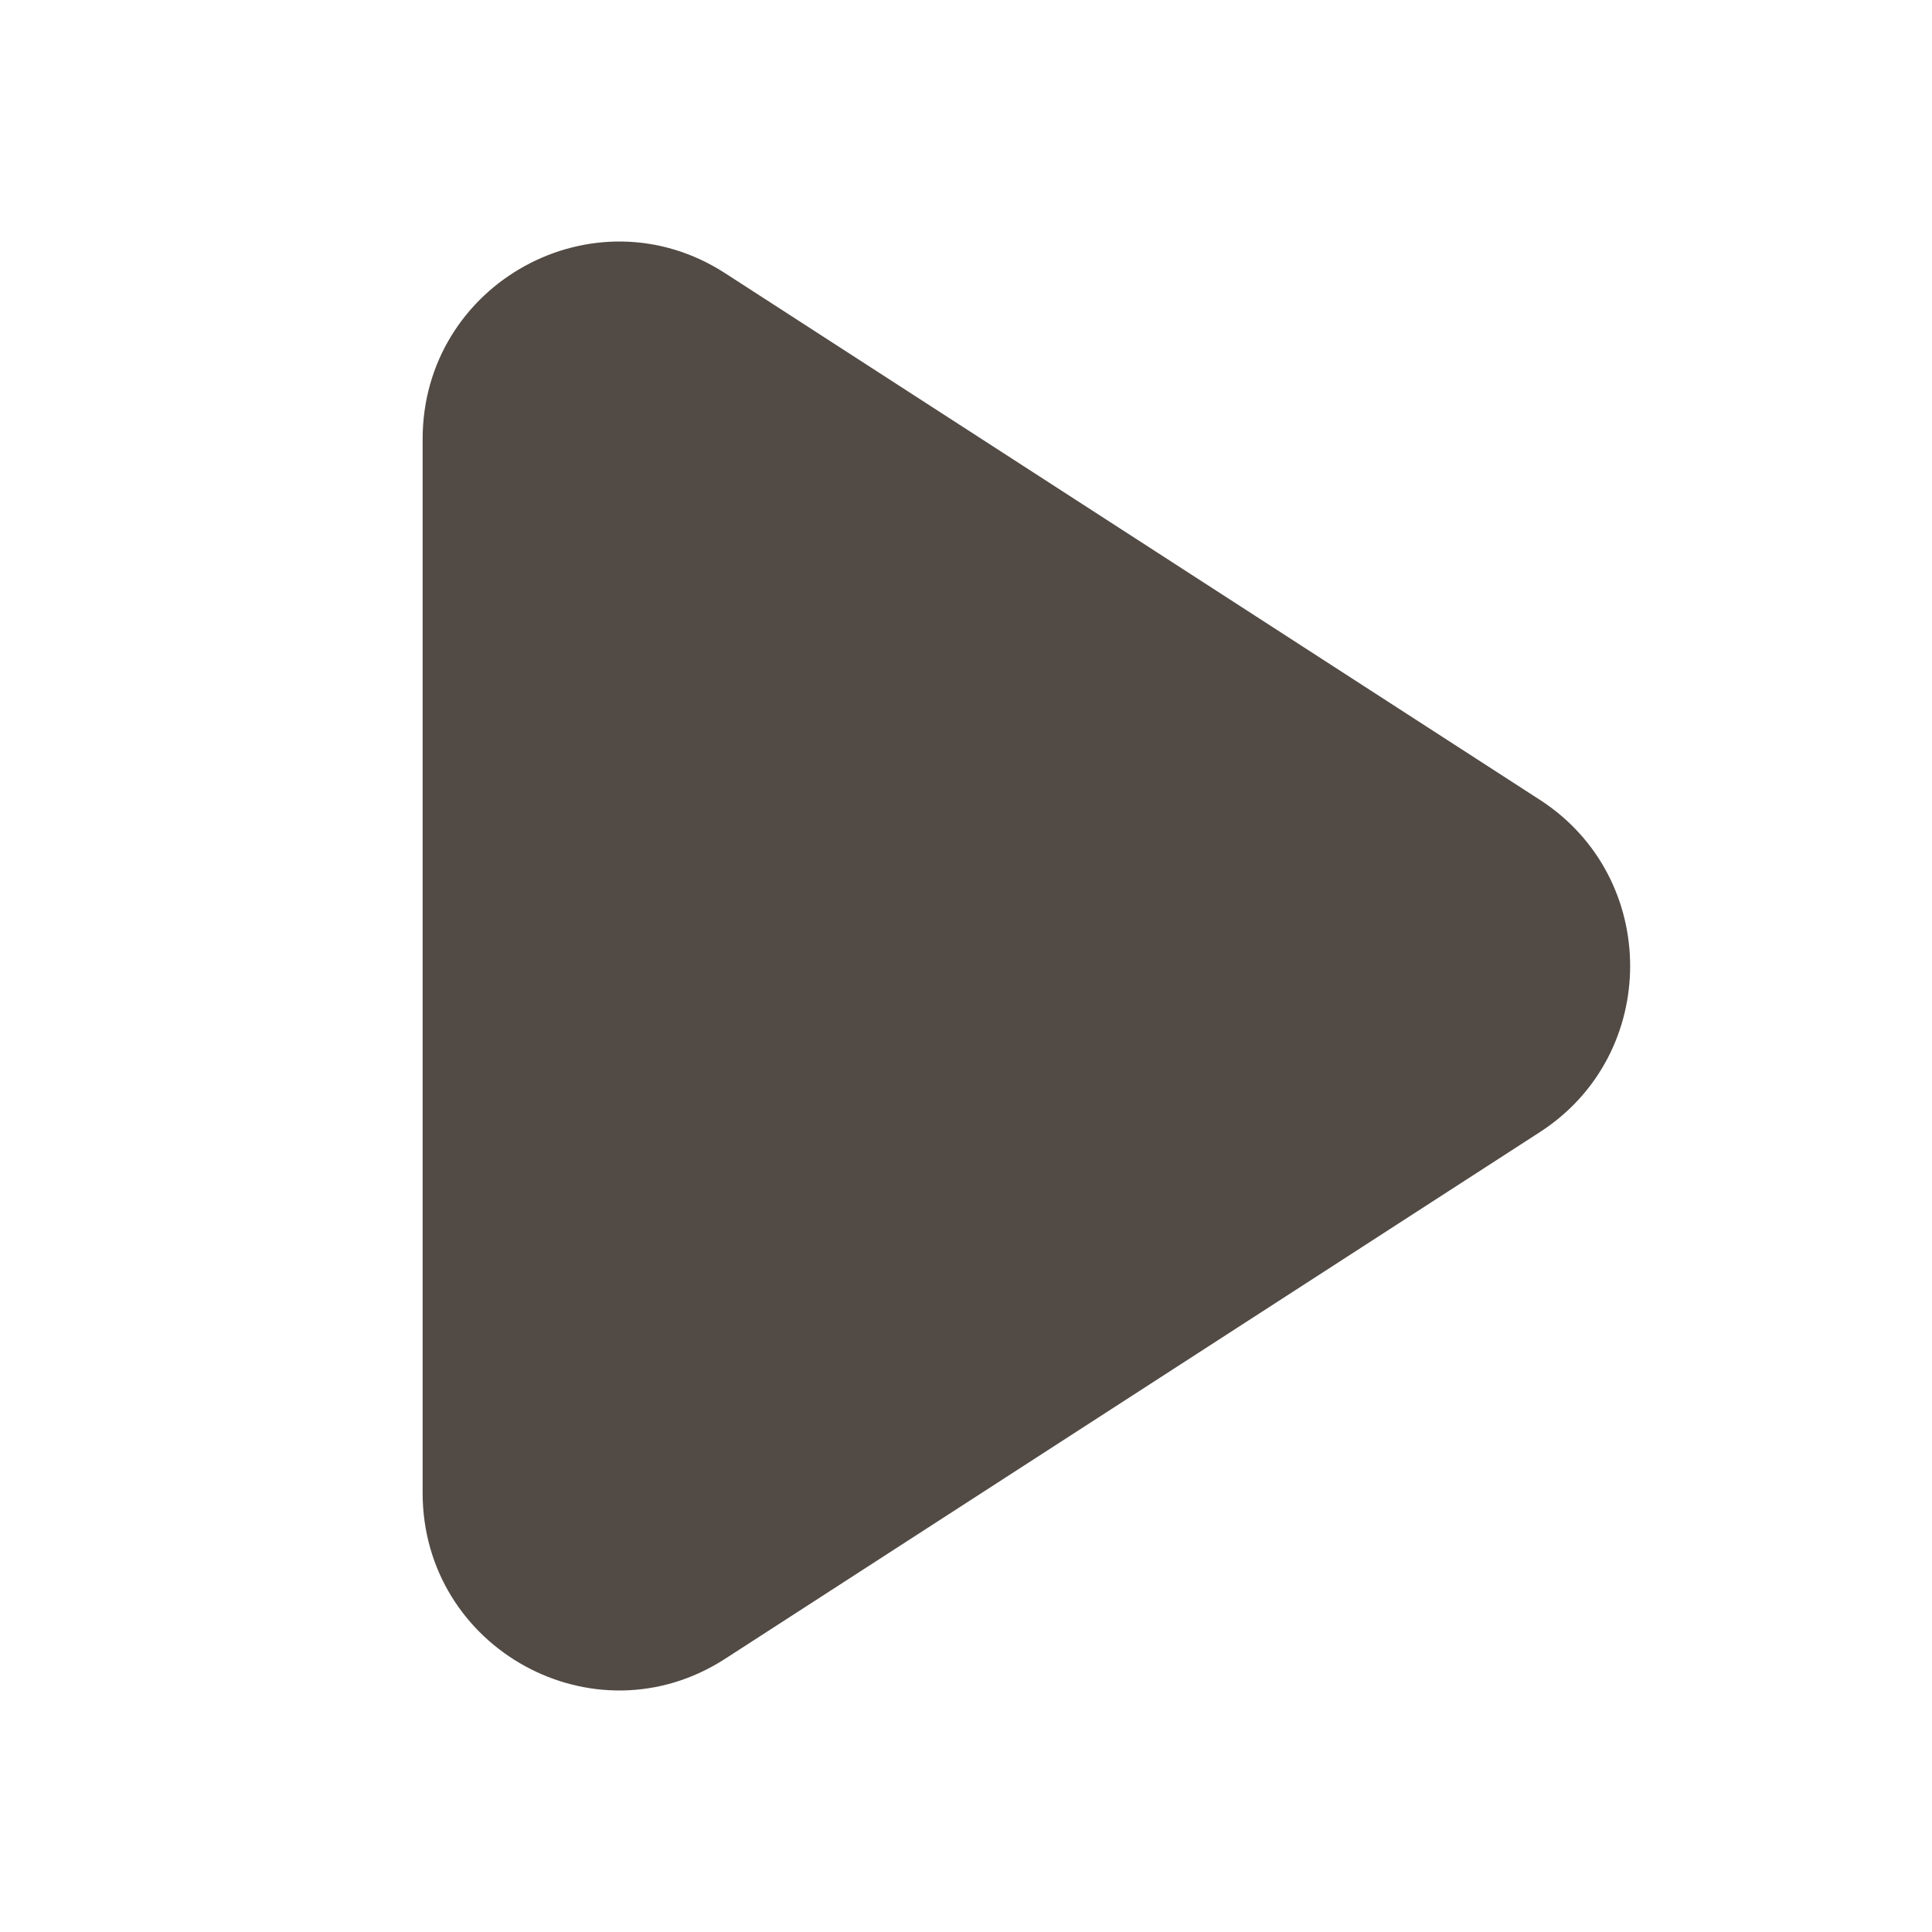
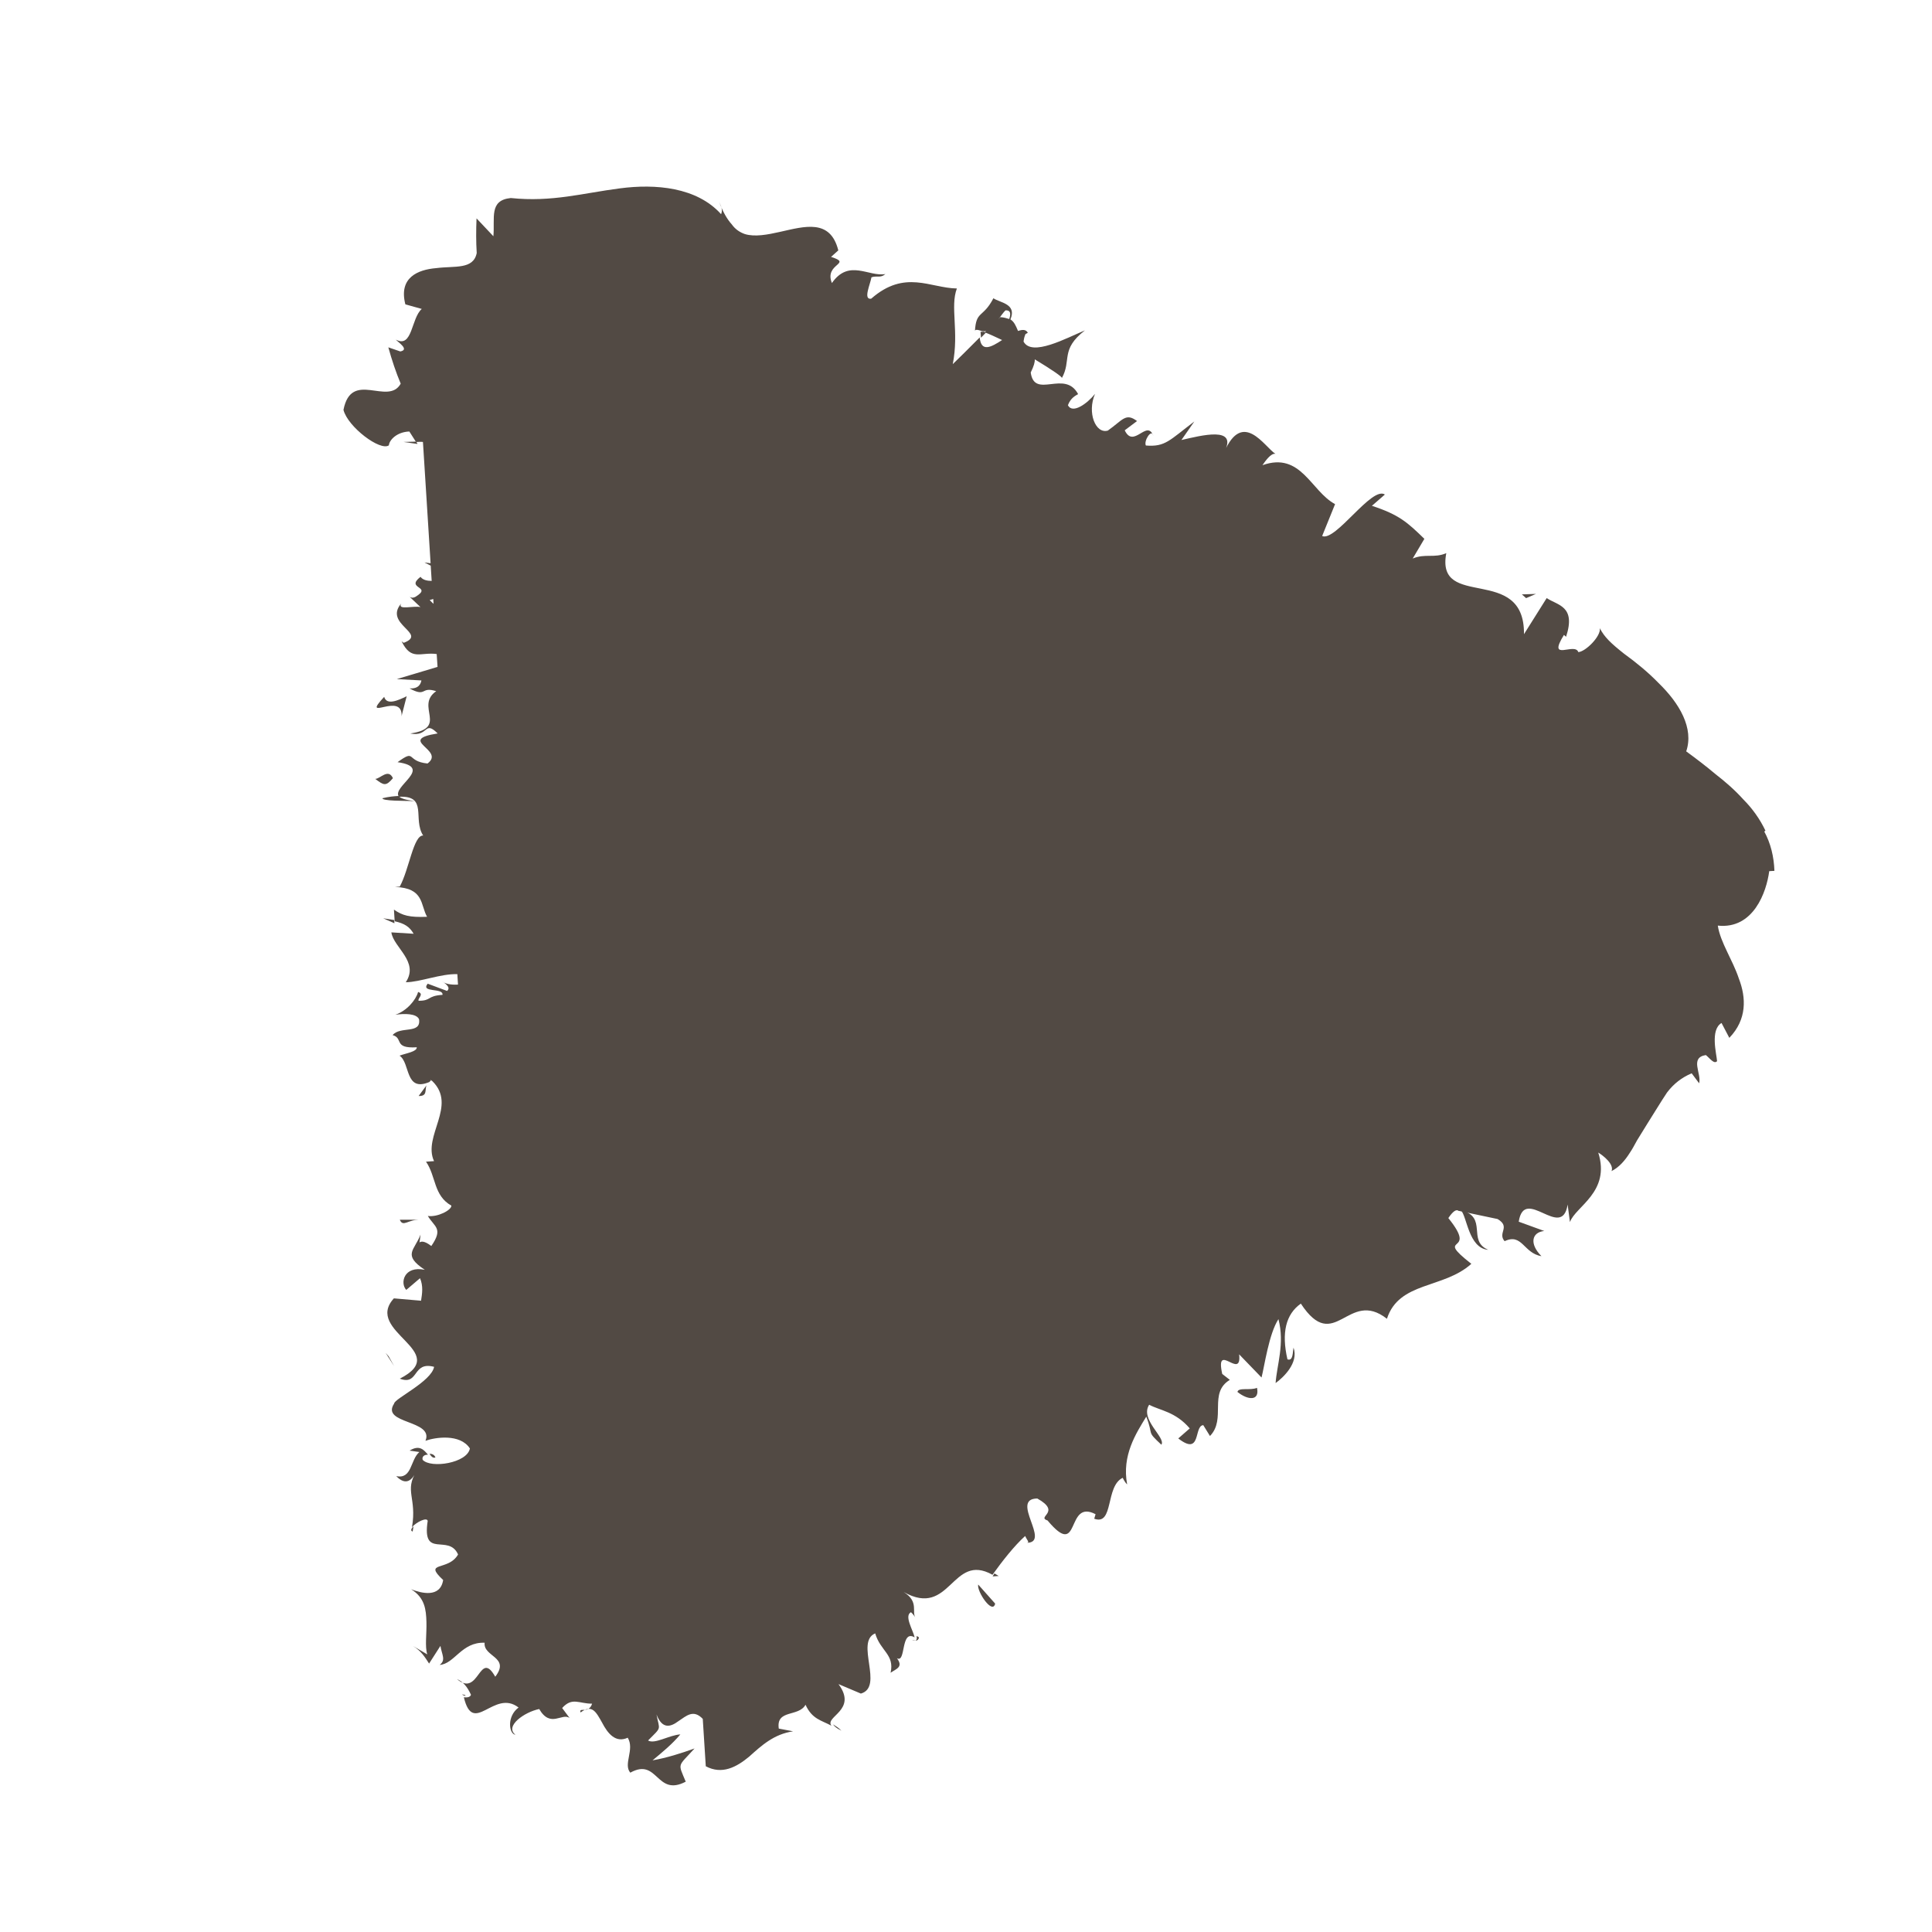
<svg xmlns="http://www.w3.org/2000/svg" width="32" height="32" viewBox="0 0 32 32" fill="none">
-   <path d="M7 7.275C7 4.688 9.846 3.126 12.01 4.525L25.507 13.249C27.498 14.537 27.498 17.463 25.507 18.75L12.01 27.475C9.846 28.874 7 27.312 7 24.725V7.275Z" fill="#524A44" />
+   <path d="M7.212 24.14C7.196 24.095 7.154 24.077 7.114 24.08C7.144 24.125 7.173 24.156 7.212 24.14Z" fill="#524A44" />
+   <path d="M6.835 25.367C6.835 25.367 6.844 25.306 6.849 25.279C6.812 25.315 6.794 25.356 6.835 25.367Z" fill="#524A44" />
+   <path d="M7.063 17.978L6.934 18.153C7.081 18.157 7.035 18.059 7.063 17.978Z" fill="#524A44" />
+   <path d="M6.533 15.292L6.53 15.239C6.475 15.229 6.415 15.22 6.347 15.21L6.533 15.292Z" fill="#524A44" />
+   <path d="M6.866 13.267C6.711 13.25 6.636 13.222 6.6 13.184C6.527 13.188 6.447 13.194 6.335 13.221C6.325 13.268 6.699 13.264 6.859 13.268L6.866 13.267Z" fill="#524A44" />
+   <path d="M6.913 7.346L6.891 7.314C6.818 7.319 6.751 7.316 6.684 7.32L6.913 7.353L6.913 7.346Z" fill="#524A44" />
+   <path d="M7.708 28.09C7.708 28.09 7.708 28.084 7.707 28.077C7.619 28.049 7.661 28.08 7.708 28.09Z" fill="#524A44" />
+   <path d="M24.65 20.701C24.293 20.55 24.656 20.16 24.194 20.042C24.3 20.142 24.321 20.675 24.65 20.701Z" fill="#524A44" />
+   <path d="M13.937 28.666C13.887 28.615 13.845 28.591 13.797 28.561C13.819 28.593 13.854 28.624 13.937 28.666Z" fill="#524A44" />
+   <path d="M15.105 27.169C15.158 27.166 15.2 27.197 15.222 27.122C15.208 27.109 15.194 27.103 15.181 27.098C15.191 27.15 15.187 27.191 15.105 27.169Z" fill="#524A44" />
+   <path d="M16.541 26.103C16.541 26.103 16.492 26.073 16.471 26.061L16.441 26.11L16.547 26.103L16.541 26.103Z" fill="#524A44" />
+   <path d="M29.241 13.758C29.149 13.564 29.024 13.391 28.875 13.241C28.738 13.089 28.582 12.952 28.414 12.822C28.259 12.691 28.097 12.568 27.929 12.445C28.059 12.063 27.819 11.65 27.47 11.312C27.299 11.136 27.102 10.974 26.899 10.827C26.681 10.654 26.574 10.553 26.498 10.405C26.52 10.537 26.262 10.794 26.142 10.801C26.085 10.631 25.619 10.975 25.904 10.516L25.939 10.547C26.107 10.035 25.799 10.028 25.618 9.906L25.242 10.504C25.255 9.334 23.774 10.116 23.955 9.162C23.753 9.249 23.607 9.164 23.399 9.251L23.592 8.925C23.315 8.655 23.173 8.524 22.723 8.378L22.938 8.191C22.722 8.045 22.119 8.978 21.899 8.878L22.113 8.35C21.712 8.135 21.55 7.477 20.91 7.705C20.959 7.635 21.051 7.502 21.125 7.517C20.944 7.402 20.584 6.777 20.275 7.491C20.515 7.048 19.89 7.215 19.568 7.288L19.782 6.981C19.368 7.294 19.301 7.405 18.979 7.379C18.941 7.301 19.075 7.092 19.102 7.218C18.998 6.937 18.776 7.439 18.629 7.127L18.833 6.974C18.644 6.832 18.598 6.956 18.349 7.132C18.145 7.191 18.003 6.833 18.137 6.524C18.007 6.686 17.764 6.861 17.688 6.712C17.733 6.589 17.818 6.551 17.857 6.528C17.637 6.114 17.134 6.62 17.072 6.17C17.125 6.06 17.142 5.999 17.139 5.952C17.41 6.115 17.619 6.256 17.586 6.265C17.754 5.967 17.556 5.792 17.97 5.472C17.664 5.598 17.09 5.915 16.953 5.657C16.958 5.623 16.962 5.589 16.985 5.534L17.024 5.512C16.994 5.454 16.934 5.457 16.862 5.482C16.823 5.391 16.799 5.332 16.736 5.29C16.847 5.029 16.558 5.014 16.454 4.94C16.281 5.272 16.166 5.139 16.148 5.487C16.145 5.454 16.192 5.457 16.268 5.486C16.288 5.485 16.315 5.49 16.334 5.482L16.309 5.504C16.384 5.532 16.487 5.579 16.598 5.632C16.418 5.75 16.25 5.841 16.227 5.589C16.052 5.767 15.869 5.945 15.781 6.031C15.887 5.49 15.734 5.079 15.849 4.778C15.408 4.772 14.987 4.458 14.43 4.947C14.291 4.97 14.415 4.708 14.434 4.593C14.526 4.561 14.582 4.611 14.665 4.539C14.387 4.589 14.061 4.283 13.779 4.688C13.645 4.362 14.133 4.372 13.765 4.255L13.885 4.147C13.752 3.621 13.332 3.748 12.917 3.841C12.713 3.887 12.502 3.927 12.338 3.877C12.257 3.849 12.18 3.8 12.121 3.717C12.042 3.629 11.975 3.513 11.911 3.343C11.949 3.427 11.972 3.473 11.944 3.548C11.541 3.099 10.856 3.042 10.267 3.12C9.657 3.198 9.146 3.351 8.46 3.28C8.095 3.317 8.2 3.611 8.172 3.913L7.893 3.617C7.885 3.811 7.884 4.005 7.896 4.191C7.84 4.468 7.535 4.401 7.224 4.441C6.925 4.466 6.599 4.594 6.714 5.041L6.986 5.117C6.809 5.268 6.834 5.774 6.557 5.625C6.593 5.669 6.788 5.791 6.63 5.821L6.432 5.753C6.492 5.97 6.558 6.166 6.637 6.355C6.426 6.729 5.82 6.119 5.689 6.789C5.76 7.071 6.3 7.478 6.441 7.376C6.448 7.288 6.573 7.154 6.78 7.147L6.891 7.321C6.931 7.318 6.971 7.316 7.005 7.32C7.005 7.327 7.006 7.34 7.007 7.347L7.132 9.329L7.031 9.316L7.134 9.369L7.15 9.622C7.07 9.621 7.002 9.605 6.965 9.554C6.704 9.757 7.176 9.707 6.88 9.886C6.834 9.909 6.807 9.898 6.786 9.886L6.964 10.055C6.849 10.029 6.573 10.113 6.646 9.995C6.347 10.341 7.092 10.494 6.687 10.647L6.652 10.622C6.813 10.953 6.964 10.796 7.233 10.833L7.247 11.046L6.572 11.248L6.98 11.27C6.97 11.317 6.943 11.412 6.782 11.402C7.072 11.558 6.96 11.364 7.225 11.448C6.867 11.697 7.437 12.056 6.795 12.149C7.106 12.21 7.021 11.921 7.249 12.148C6.555 12.258 7.387 12.419 7.081 12.646C6.717 12.609 6.898 12.397 6.585 12.624C7.198 12.712 6.477 13.031 6.608 13.197C7.094 13.173 6.831 13.563 7.009 13.839C6.848 13.83 6.777 14.402 6.621 14.685L6.542 14.691C7.03 14.707 6.961 14.991 7.074 15.185C6.781 15.197 6.665 15.164 6.525 15.066L6.537 15.259C6.7 15.295 6.784 15.35 6.851 15.466L6.482 15.443C6.518 15.694 6.947 15.928 6.721 16.269C6.955 16.268 7.3 16.126 7.575 16.135L7.586 16.308C7.473 16.315 7.364 16.295 7.322 16.251C7.35 16.276 7.481 16.348 7.405 16.413L7.084 16.293C6.96 16.448 7.348 16.356 7.329 16.478C7.07 16.494 7.148 16.576 6.935 16.576C6.906 16.545 7.034 16.463 6.925 16.43C6.887 16.566 6.738 16.742 6.548 16.808C6.694 16.785 6.901 16.785 6.941 16.883C6.977 17.135 6.627 16.99 6.503 17.145C6.686 17.193 6.51 17.371 6.903 17.346C6.908 17.42 6.722 17.445 6.618 17.485C6.799 17.607 6.703 18.094 7.113 17.921L7.138 17.886C7.138 17.886 7.145 17.899 7.159 17.905C7.579 18.312 6.996 18.817 7.189 19.232L7.056 19.241C7.225 19.484 7.178 19.801 7.476 19.969C7.481 20.042 7.248 20.164 7.086 20.14C7.198 20.327 7.346 20.344 7.144 20.638C6.905 20.452 6.942 20.717 6.965 20.449C6.868 20.709 6.659 20.782 7.036 21.032C6.69 20.96 6.622 21.252 6.729 21.365L6.957 21.171C7.012 21.301 6.993 21.422 6.974 21.544L6.524 21.505C6.018 22.058 7.502 22.385 6.622 22.835C6.943 22.955 6.824 22.542 7.19 22.639C7.146 22.882 6.529 23.168 6.528 23.248C6.302 23.59 7.192 23.514 7.047 23.864C7.204 23.807 7.621 23.741 7.783 23.991C7.739 24.234 7.137 24.326 7.001 24.18C6.983 24.122 7.035 24.091 7.089 24.095C7.024 24.019 6.951 23.923 6.784 24.027L6.946 24.05C6.793 24.18 6.827 24.505 6.563 24.449C6.728 24.619 6.828 24.512 6.899 24.367C6.692 24.694 6.907 24.808 6.824 25.294C6.898 25.209 7.073 25.125 7.084 25.191C6.985 25.831 7.431 25.396 7.587 25.747C7.425 26.031 6.999 25.851 7.34 26.17C7.292 26.473 6.973 26.387 6.809 26.323C7.038 26.463 7.057 26.662 7.063 26.862C7.069 27.062 7.035 27.271 7.077 27.402L6.841 27.263C6.98 27.348 7.04 27.451 7.107 27.554L7.295 27.261C7.318 27.407 7.39 27.496 7.282 27.576C7.528 27.561 7.645 27.193 8.027 27.209C8.001 27.444 8.456 27.442 8.203 27.772C7.939 27.308 7.937 28.123 7.57 27.812C7.667 27.852 7.739 27.935 7.801 28.071C7.784 28.119 7.723 28.116 7.683 28.112C7.838 28.764 8.181 27.967 8.589 28.282C8.391 28.428 8.429 28.72 8.537 28.733C8.354 28.591 8.687 28.356 8.931 28.307C9.118 28.629 9.309 28.363 9.435 28.456L9.311 28.29C9.479 28.105 9.587 28.219 9.807 28.218C9.752 28.395 9.583 28.266 9.616 28.364C9.807 28.218 9.876 28.361 9.974 28.535C10.065 28.71 10.196 28.875 10.397 28.782C10.516 28.975 10.318 29.221 10.44 29.361C10.899 29.105 10.867 29.768 11.358 29.51C11.225 29.191 11.223 29.271 11.504 28.96C11.282 29.04 11.046 29.115 10.808 29.157C10.973 29.02 11.132 28.89 11.269 28.727C11.082 28.739 10.845 28.894 10.734 28.828C10.966 28.593 10.925 28.669 10.874 28.398C10.97 28.646 11.107 28.604 11.235 28.509C11.37 28.42 11.483 28.306 11.64 28.47L11.69 29.255C11.959 29.398 12.198 29.27 12.408 29.096C12.616 28.909 12.818 28.723 13.136 28.676L12.899 28.631C12.852 28.307 13.228 28.443 13.342 28.236C13.451 28.476 13.605 28.493 13.771 28.583C13.655 28.43 14.21 28.328 13.888 27.894L14.259 28.051C14.646 27.94 14.158 27.195 14.496 27.054C14.582 27.349 14.819 27.401 14.751 27.706C14.847 27.64 14.966 27.612 14.856 27.465C15.009 27.556 14.913 26.981 15.149 27.12C15.121 26.994 14.972 26.763 15.089 26.703C15.131 26.74 15.169 26.804 15.169 26.804C15.089 26.703 15.232 26.533 14.968 26.369C15.75 26.808 15.761 25.705 16.439 26.083C16.599 25.859 16.803 25.599 16.98 25.441C17.011 25.512 17.06 25.549 17.007 25.553C17.414 25.554 16.72 24.823 17.181 24.82C17.59 25.048 17.16 25.122 17.351 25.184C17.907 25.85 17.642 24.818 18.146 25.08L18.124 25.155C18.452 25.274 18.304 24.616 18.596 24.477C18.596 24.477 18.627 24.549 18.669 24.586C18.579 24.104 18.816 23.742 18.986 23.464C19.113 23.79 18.98 23.691 19.236 23.929C19.315 23.811 18.875 23.511 19.034 23.267C19.213 23.363 19.468 23.38 19.706 23.659L19.516 23.825C19.903 24.127 19.77 23.615 19.93 23.605L20.041 23.785C20.317 23.5 20.01 23.072 20.37 22.855L20.244 22.757C20.122 22.203 20.572 22.876 20.524 22.432L20.895 22.816C20.944 22.625 21.017 22.093 21.175 21.849C21.281 22.257 21.149 22.606 21.128 22.908C21.25 22.82 21.515 22.576 21.425 22.321C21.41 22.396 21.42 22.549 21.324 22.515C21.223 22.073 21.297 21.768 21.546 21.592C22.108 22.445 22.325 21.336 22.972 21.843C23.173 21.222 23.909 21.349 24.37 20.933C23.724 20.426 24.503 20.811 23.989 20.175C24.074 20.05 24.126 20.026 24.162 20.058L24.121 20.047C24.121 20.047 24.155 20.058 24.168 20.057L24.805 20.191C25.027 20.324 24.799 20.418 24.921 20.558C25.213 20.419 25.234 20.758 25.531 20.806C25.325 20.599 25.373 20.409 25.578 20.389L25.155 20.235C25.25 19.628 25.87 20.558 25.965 19.951L26.003 20.242C26.094 19.982 26.68 19.745 26.472 19.09C26.562 19.145 26.738 19.287 26.692 19.397C26.815 19.336 26.914 19.223 26.993 19.097C27.036 19.035 27.072 18.965 27.114 18.889L27.29 18.604C27.405 18.423 27.508 18.25 27.611 18.096C27.722 17.949 27.856 17.847 28.019 17.777L28.143 17.943C28.186 17.78 27.982 17.519 28.254 17.475C28.317 17.524 28.39 17.633 28.44 17.576C28.433 17.463 28.321 17.056 28.514 16.944L28.643 17.19C28.938 16.884 28.922 16.524 28.802 16.211C28.695 15.89 28.497 15.616 28.452 15.331C29.044 15.394 29.259 14.773 29.304 14.429L29.39 14.424C29.382 14.19 29.328 13.967 29.222 13.773L29.241 13.758ZM16.567 5.253C16.567 5.253 16.548 5.275 16.536 5.289C16.579 5.233 16.616 5.177 16.653 5.141C16.753 5.135 16.738 5.216 16.716 5.284C16.675 5.273 16.634 5.256 16.567 5.253ZM7.117 9.938C7.117 9.938 7.156 9.929 7.176 9.921L7.181 10.001C7.181 10.001 7.138 9.964 7.117 9.938Z" fill="#524A44" />
+   <path d="M16.288 5.492C16.288 5.492 16.262 5.5 16.241 5.494C16.244 5.534 16.246 5.561 16.248 5.594L16.329 5.509L16.288 5.492Z" fill="#524A44" />
+   <path d="M7.113 17.914C7.113 17.914 7.138 17.893 7.164 17.884C7.145 17.892 7.138 17.893 7.118 17.901L7.119 17.914L7.113 17.914Z" fill="#524A44" />
+   <path d="M6.65 11.865L6.736 11.532C6.594 11.601 6.405 11.687 6.363 11.542C5.956 11.982 6.683 11.435 6.651 11.871L6.65 11.865Z" fill="#524A44" />
+   <path d="M6.508 12.889C6.431 12.72 6.295 12.902 6.215 12.901C6.355 13.006 6.39 13.03 6.508 12.889Z" fill="#524A44" />
+   <path d="M6.963 20.202L6.622 20.203C6.677 20.333 6.756 20.195 6.963 20.202Z" fill="#524A44" />
+   <path d="M6.438 22.466L6.388 22.409L6.528 22.627L6.438 22.466Z" fill="#524A44" />
+   <path d="M16.483 26.561L16.202 26.245C16.176 26.36 16.441 26.751 16.483 26.561Z" fill="#524A44" />
+   <path d="M20.496 23.055C20.665 23.191 20.867 23.212 20.82 22.987C20.709 23.035 20.511 22.974 20.496 23.055Z" fill="#524A44" />
+   <path d="M25.44 9.837L25.207 9.845L25.277 9.907L25.44 9.837Z" fill="#524A44" />
</svg>
